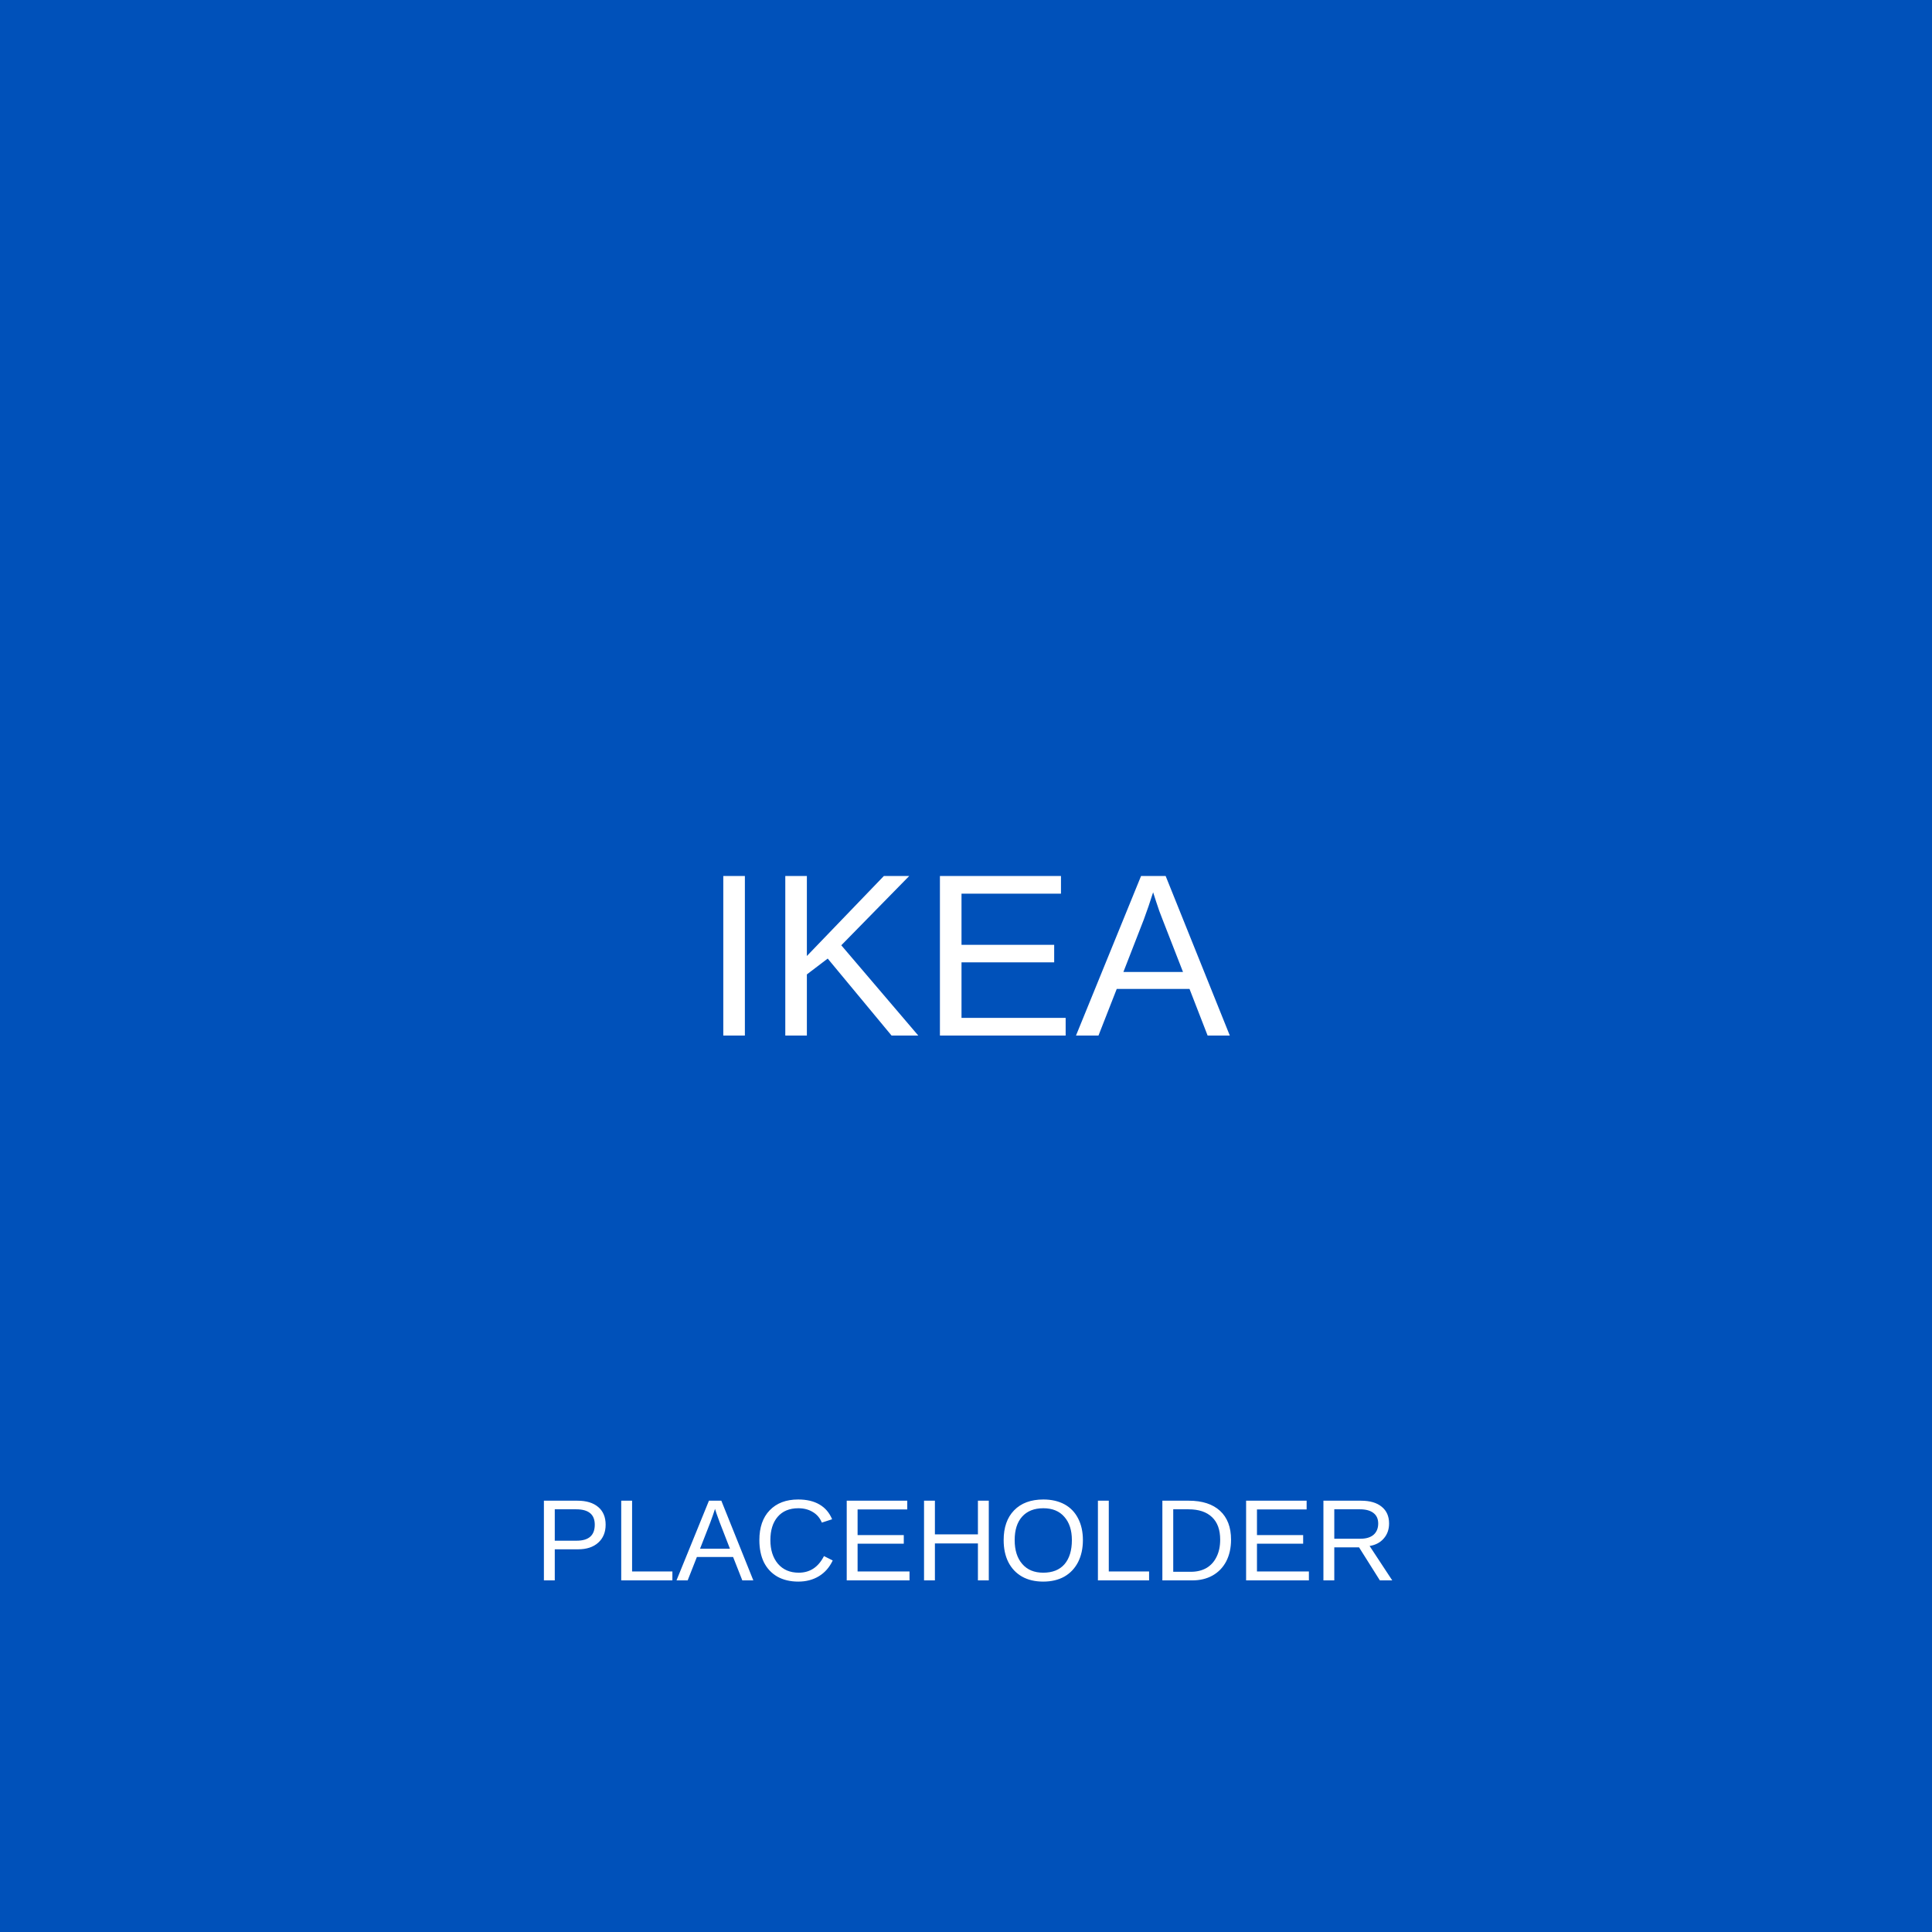
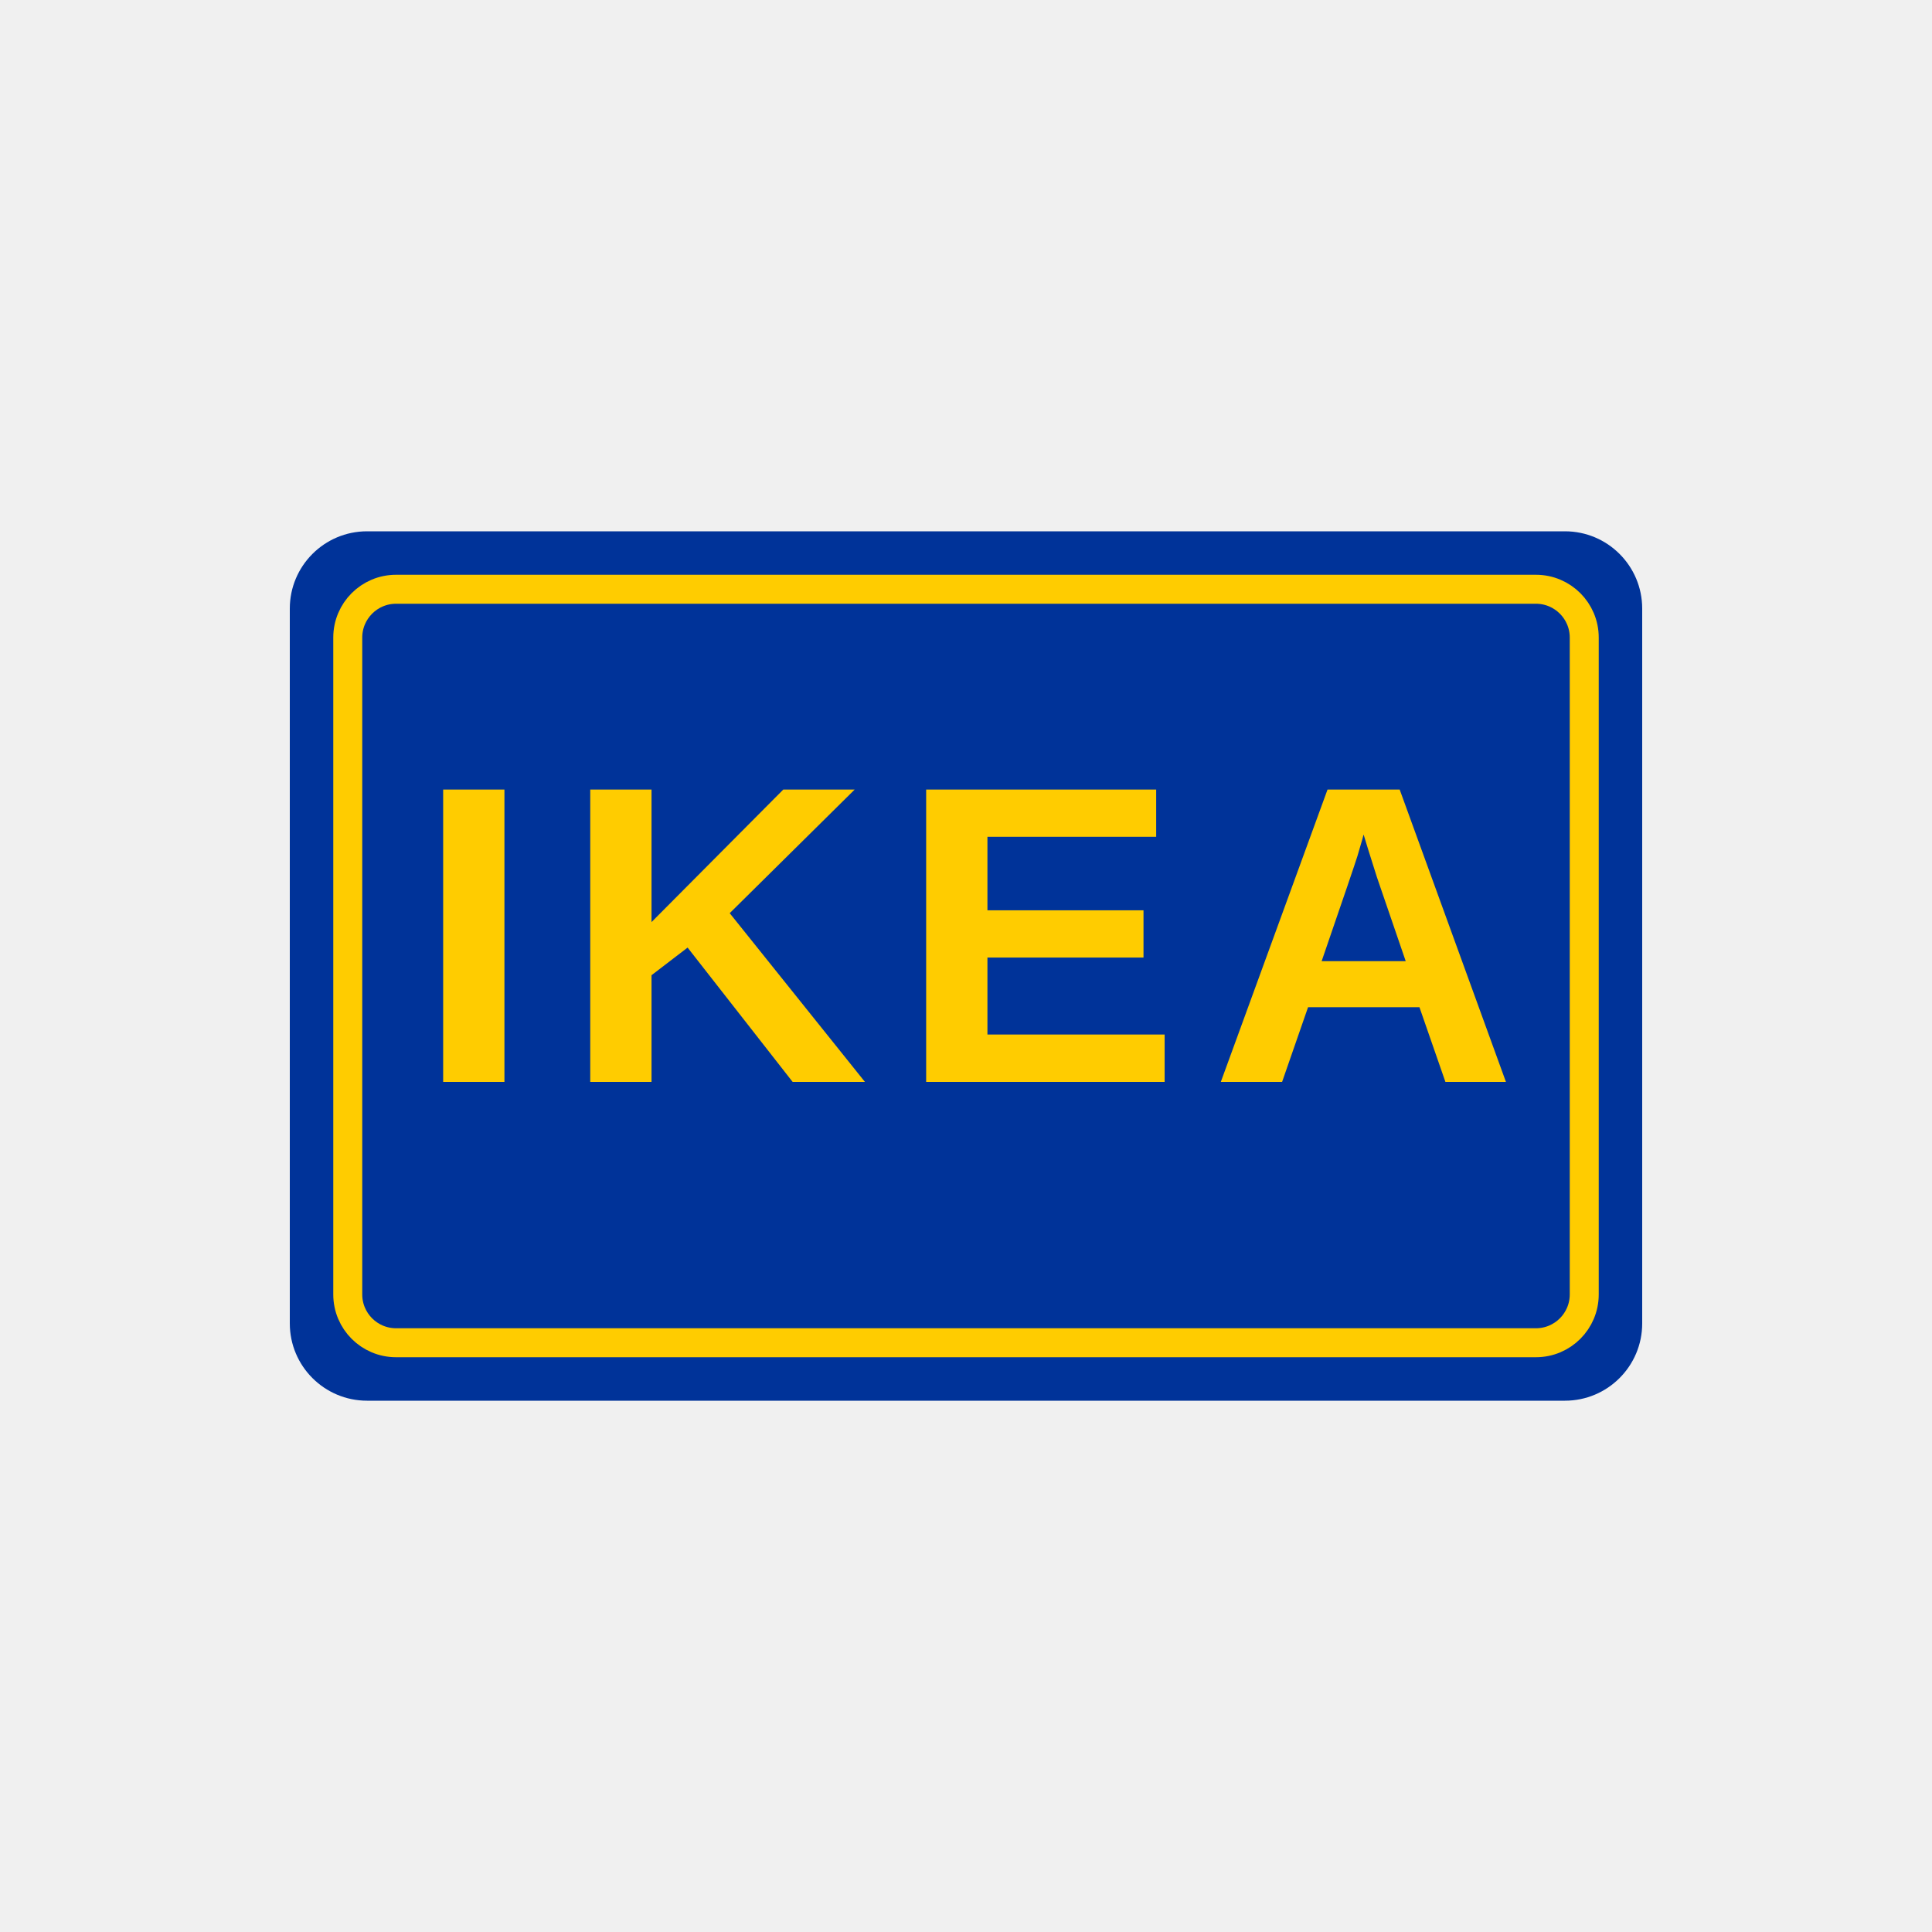
- <svg xmlns="http://www.w3.org/2000/svg" width="200" height="200">
-   <rect width="100%" height="100%" fill="#0051BA" />
-   <text x="50%" y="50%" font-family="Arial, sans-serif" font-size="24" fill="#ffffff" text-anchor="middle" dy=".3em">IKEA</text>
-   <text x="50%" y="80%" font-family="Arial, sans-serif" font-size="12" fill="#ffffff" text-anchor="middle" dy=".3em">PLACEHOLDER</text>
+ <svg xmlns="http://www.w3.org/2000/svg" width="200" height="200" viewBox="0 0 200 200">
+   <rect x="30" y="55" width="140" height="90" rx="8" ry="8" fill="#003399" />
+   <rect x="36" y="61" width="128" height="78" rx="5" ry="5" fill="none" stroke="#FFCC00" stroke-width="3" />
+   <text x="100" y="112" font-family="'Futura', Arial, Helvetica, sans-serif" font-size="44" font-weight="900" fill="#FFCC00" text-anchor="middle" letter-spacing="3">IKEA</text>
</svg>
